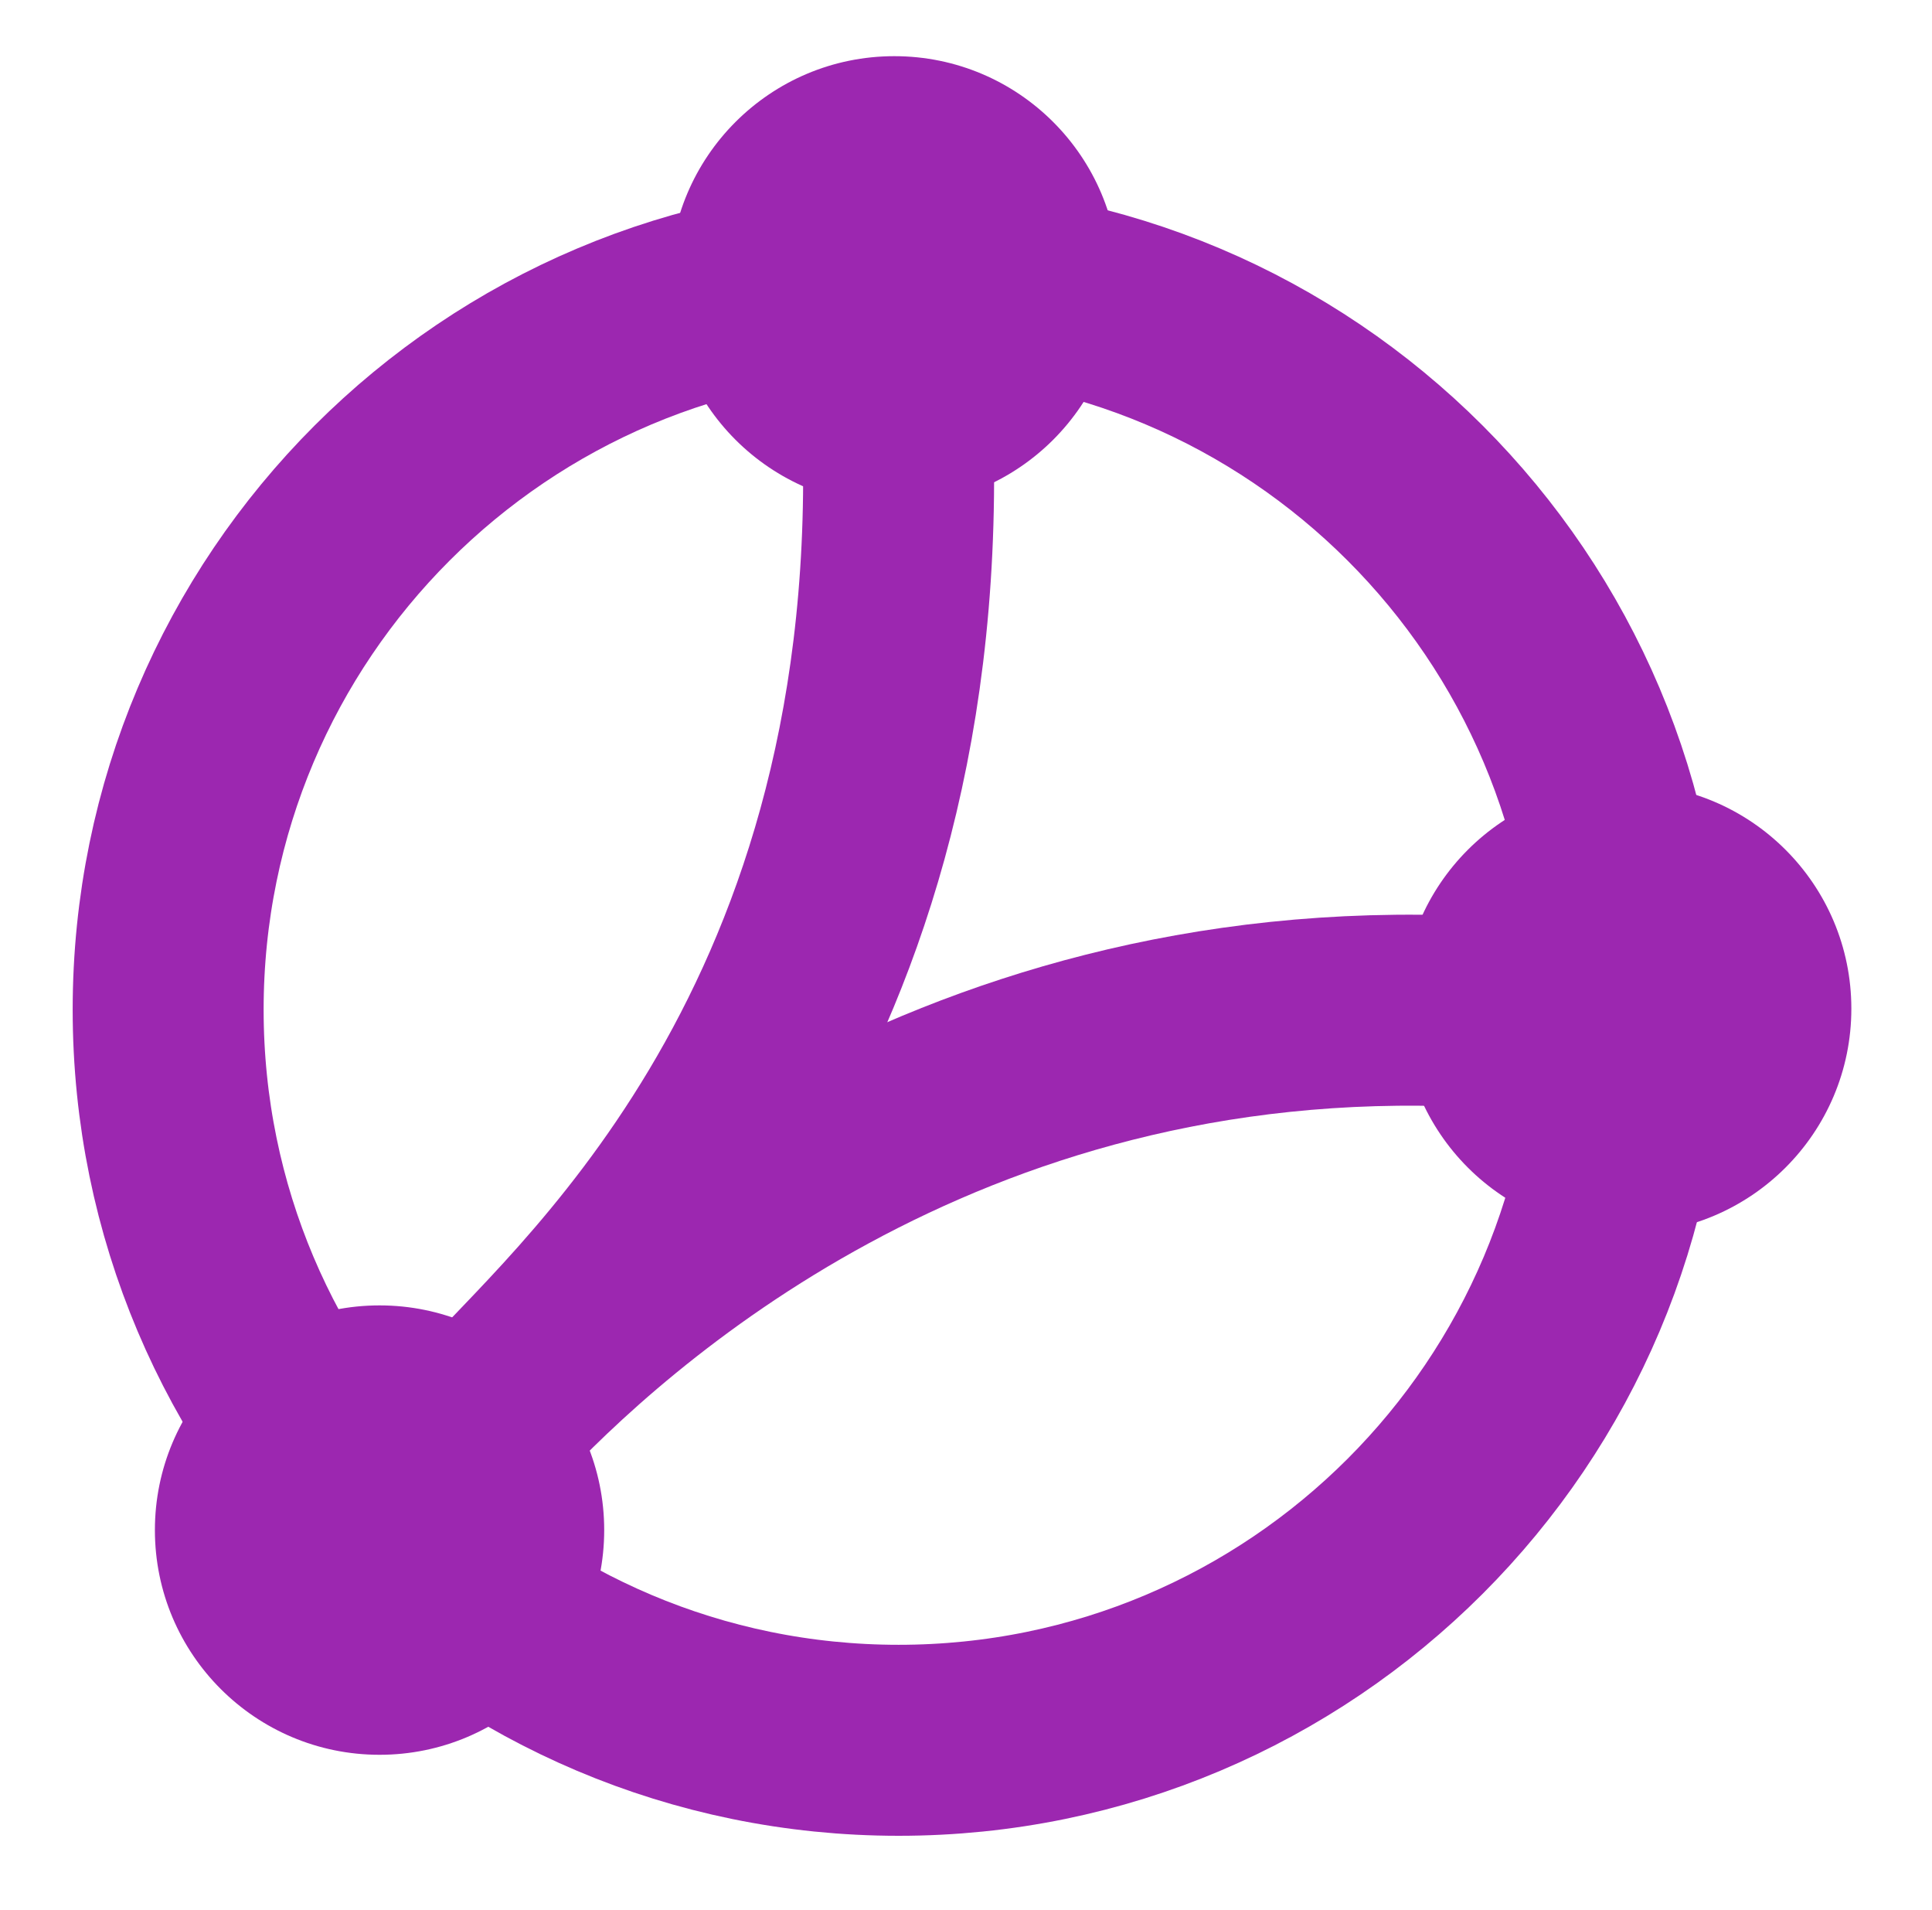
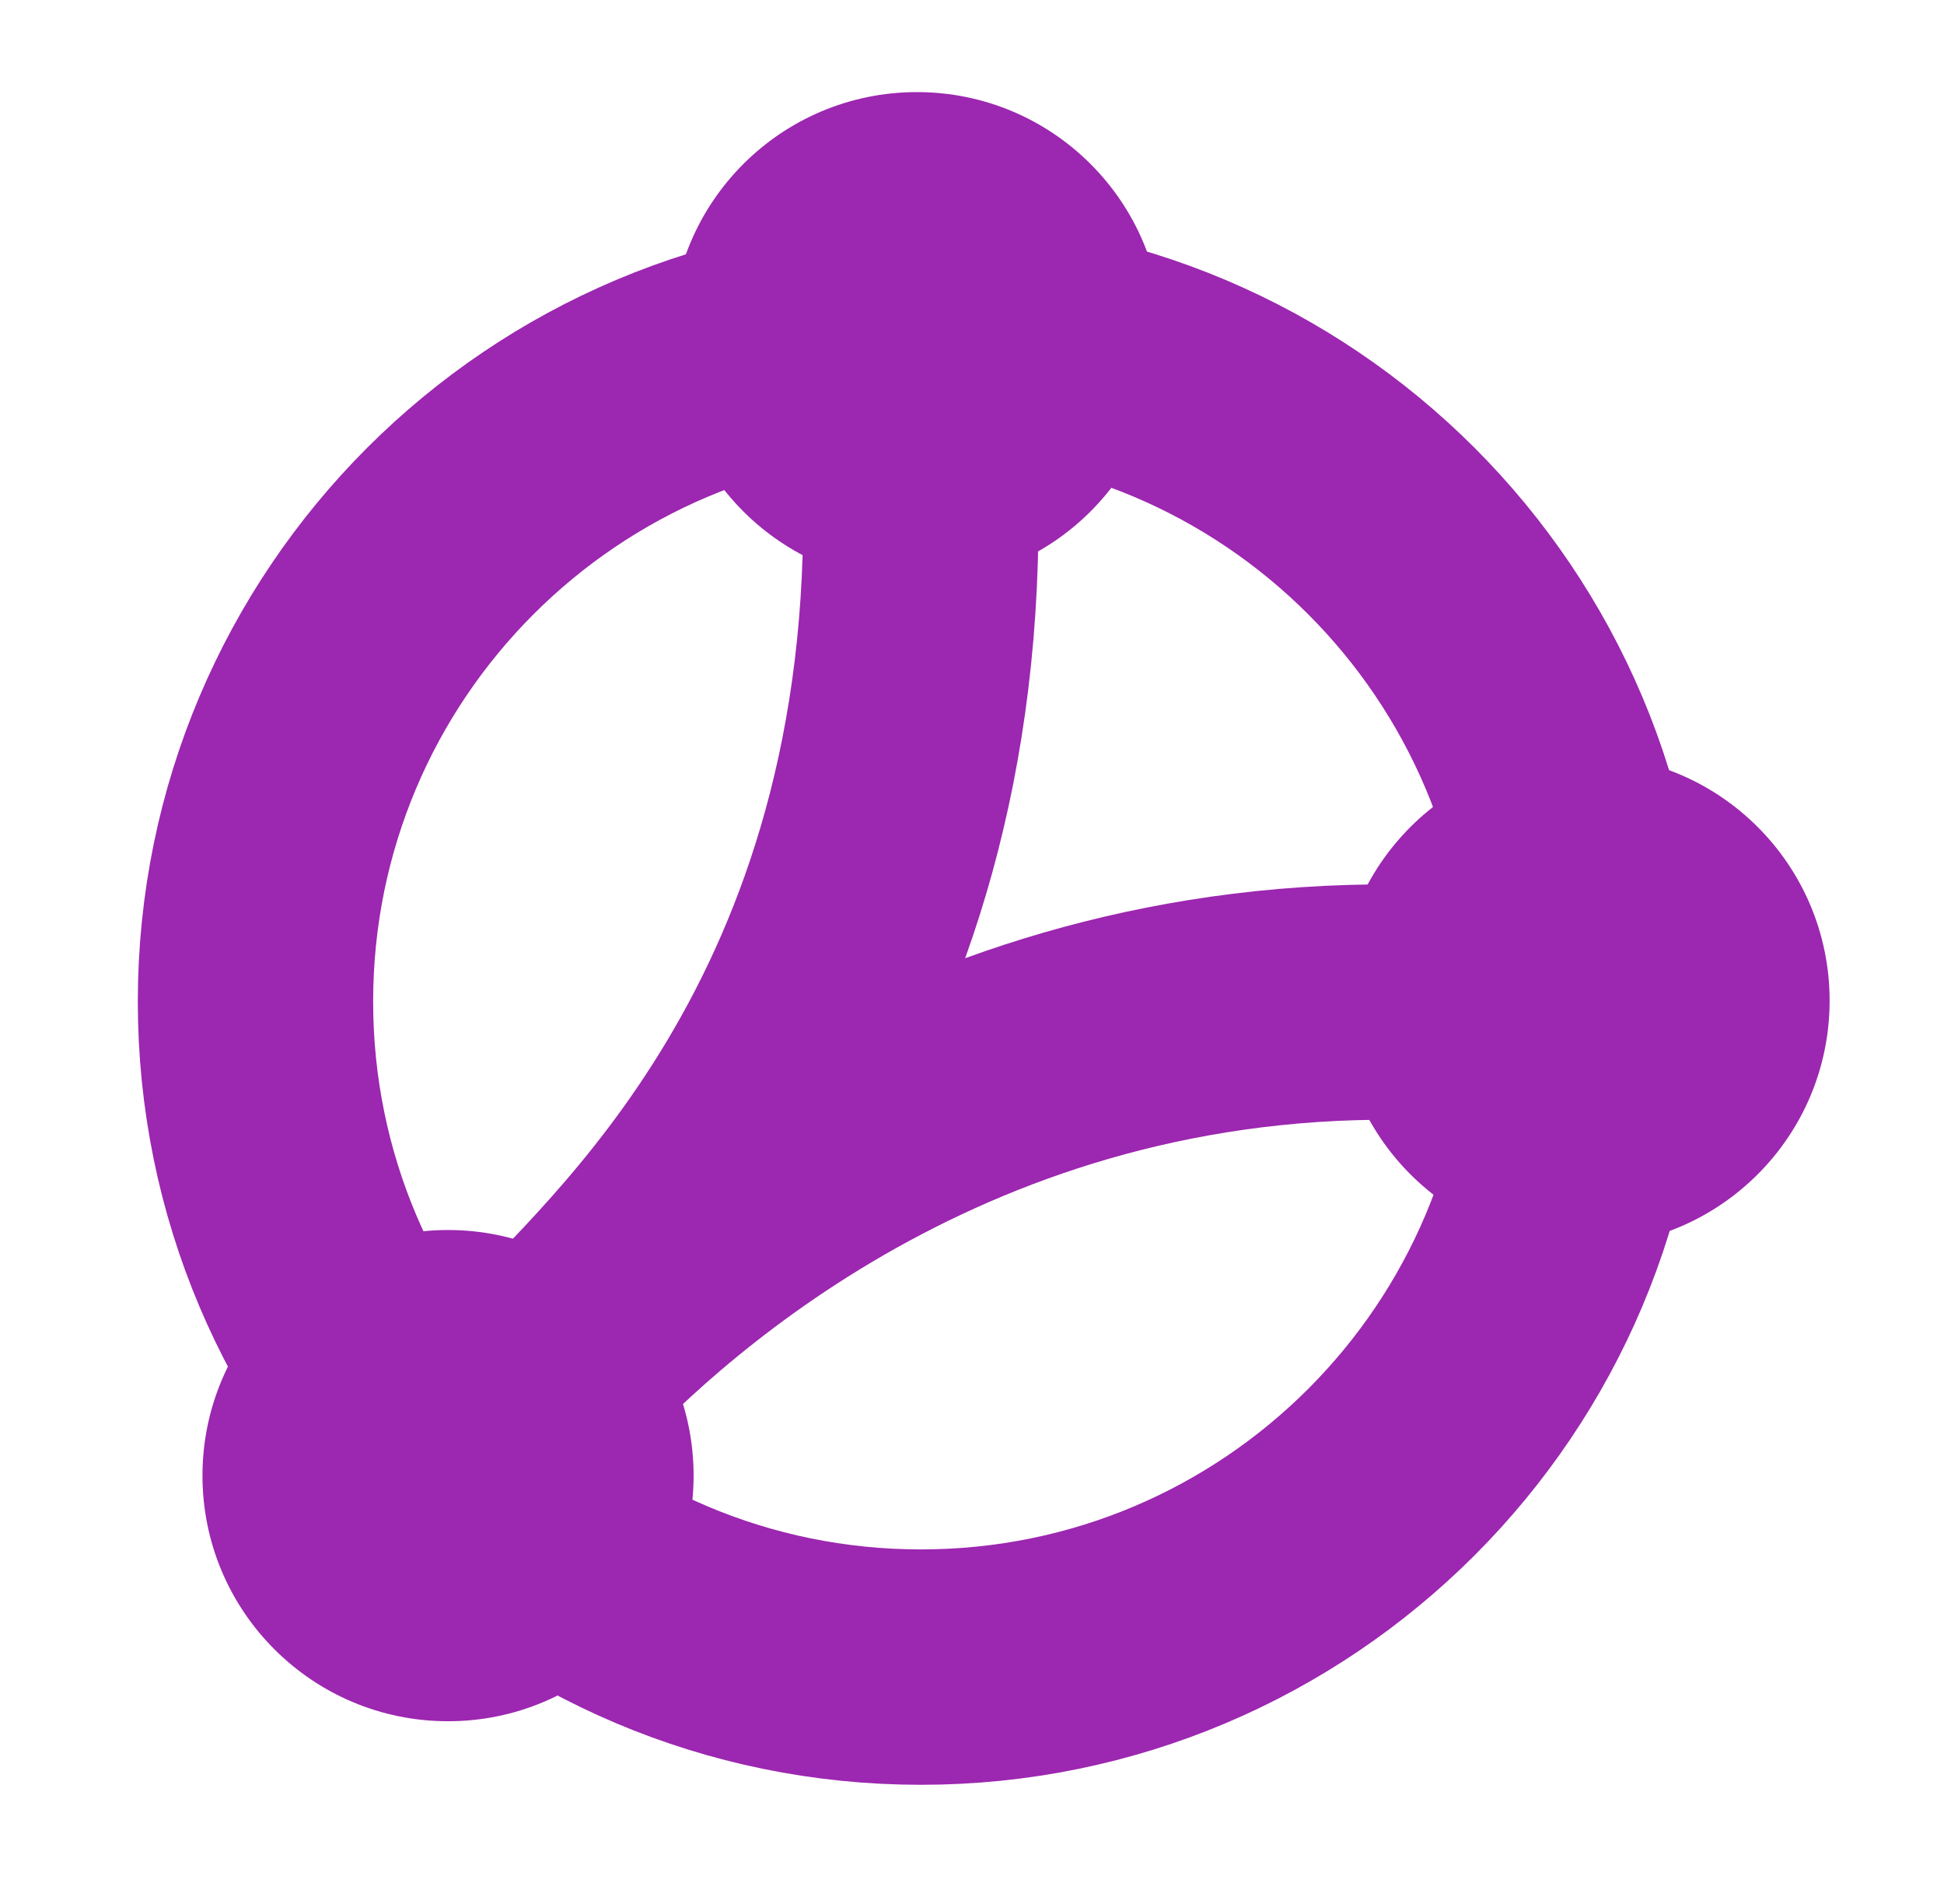
- <svg xmlns="http://www.w3.org/2000/svg" viewBox="40 30 172 170">
-   <g fill="none" stroke="#9C27B0" stroke-width="17">
+ <svg xmlns="http://www.w3.org/2000/svg" viewBox="30 22 190 186">
+   <g fill="none" stroke="#9C27B0" stroke-width="23">
    <circle cx="120" cy="119.87" r="65.03" />
    <path d="M170.84 120.04c-47.14-2.2-77.09 25.14-87.42 36.23" />
    <path d="M119.96 69.12C121.27 123.01 91.18 147.35 83.29 156.47" />
  </g>
  <g fill="#9C27B0">
-     <circle cx="184.82" cy="119.78" r="20" />
-     <circle cx="119.62" cy="55" r="20" />
-     <circle cx="73.79" cy="166.19" r="20" />
+     <circle cx="184.82" cy="119.78" r="24" />
+     <circle cx="119.62" cy="55" r="24" />
+     <circle cx="73.79" cy="166.19" r="24" />
  </g>
</svg>
